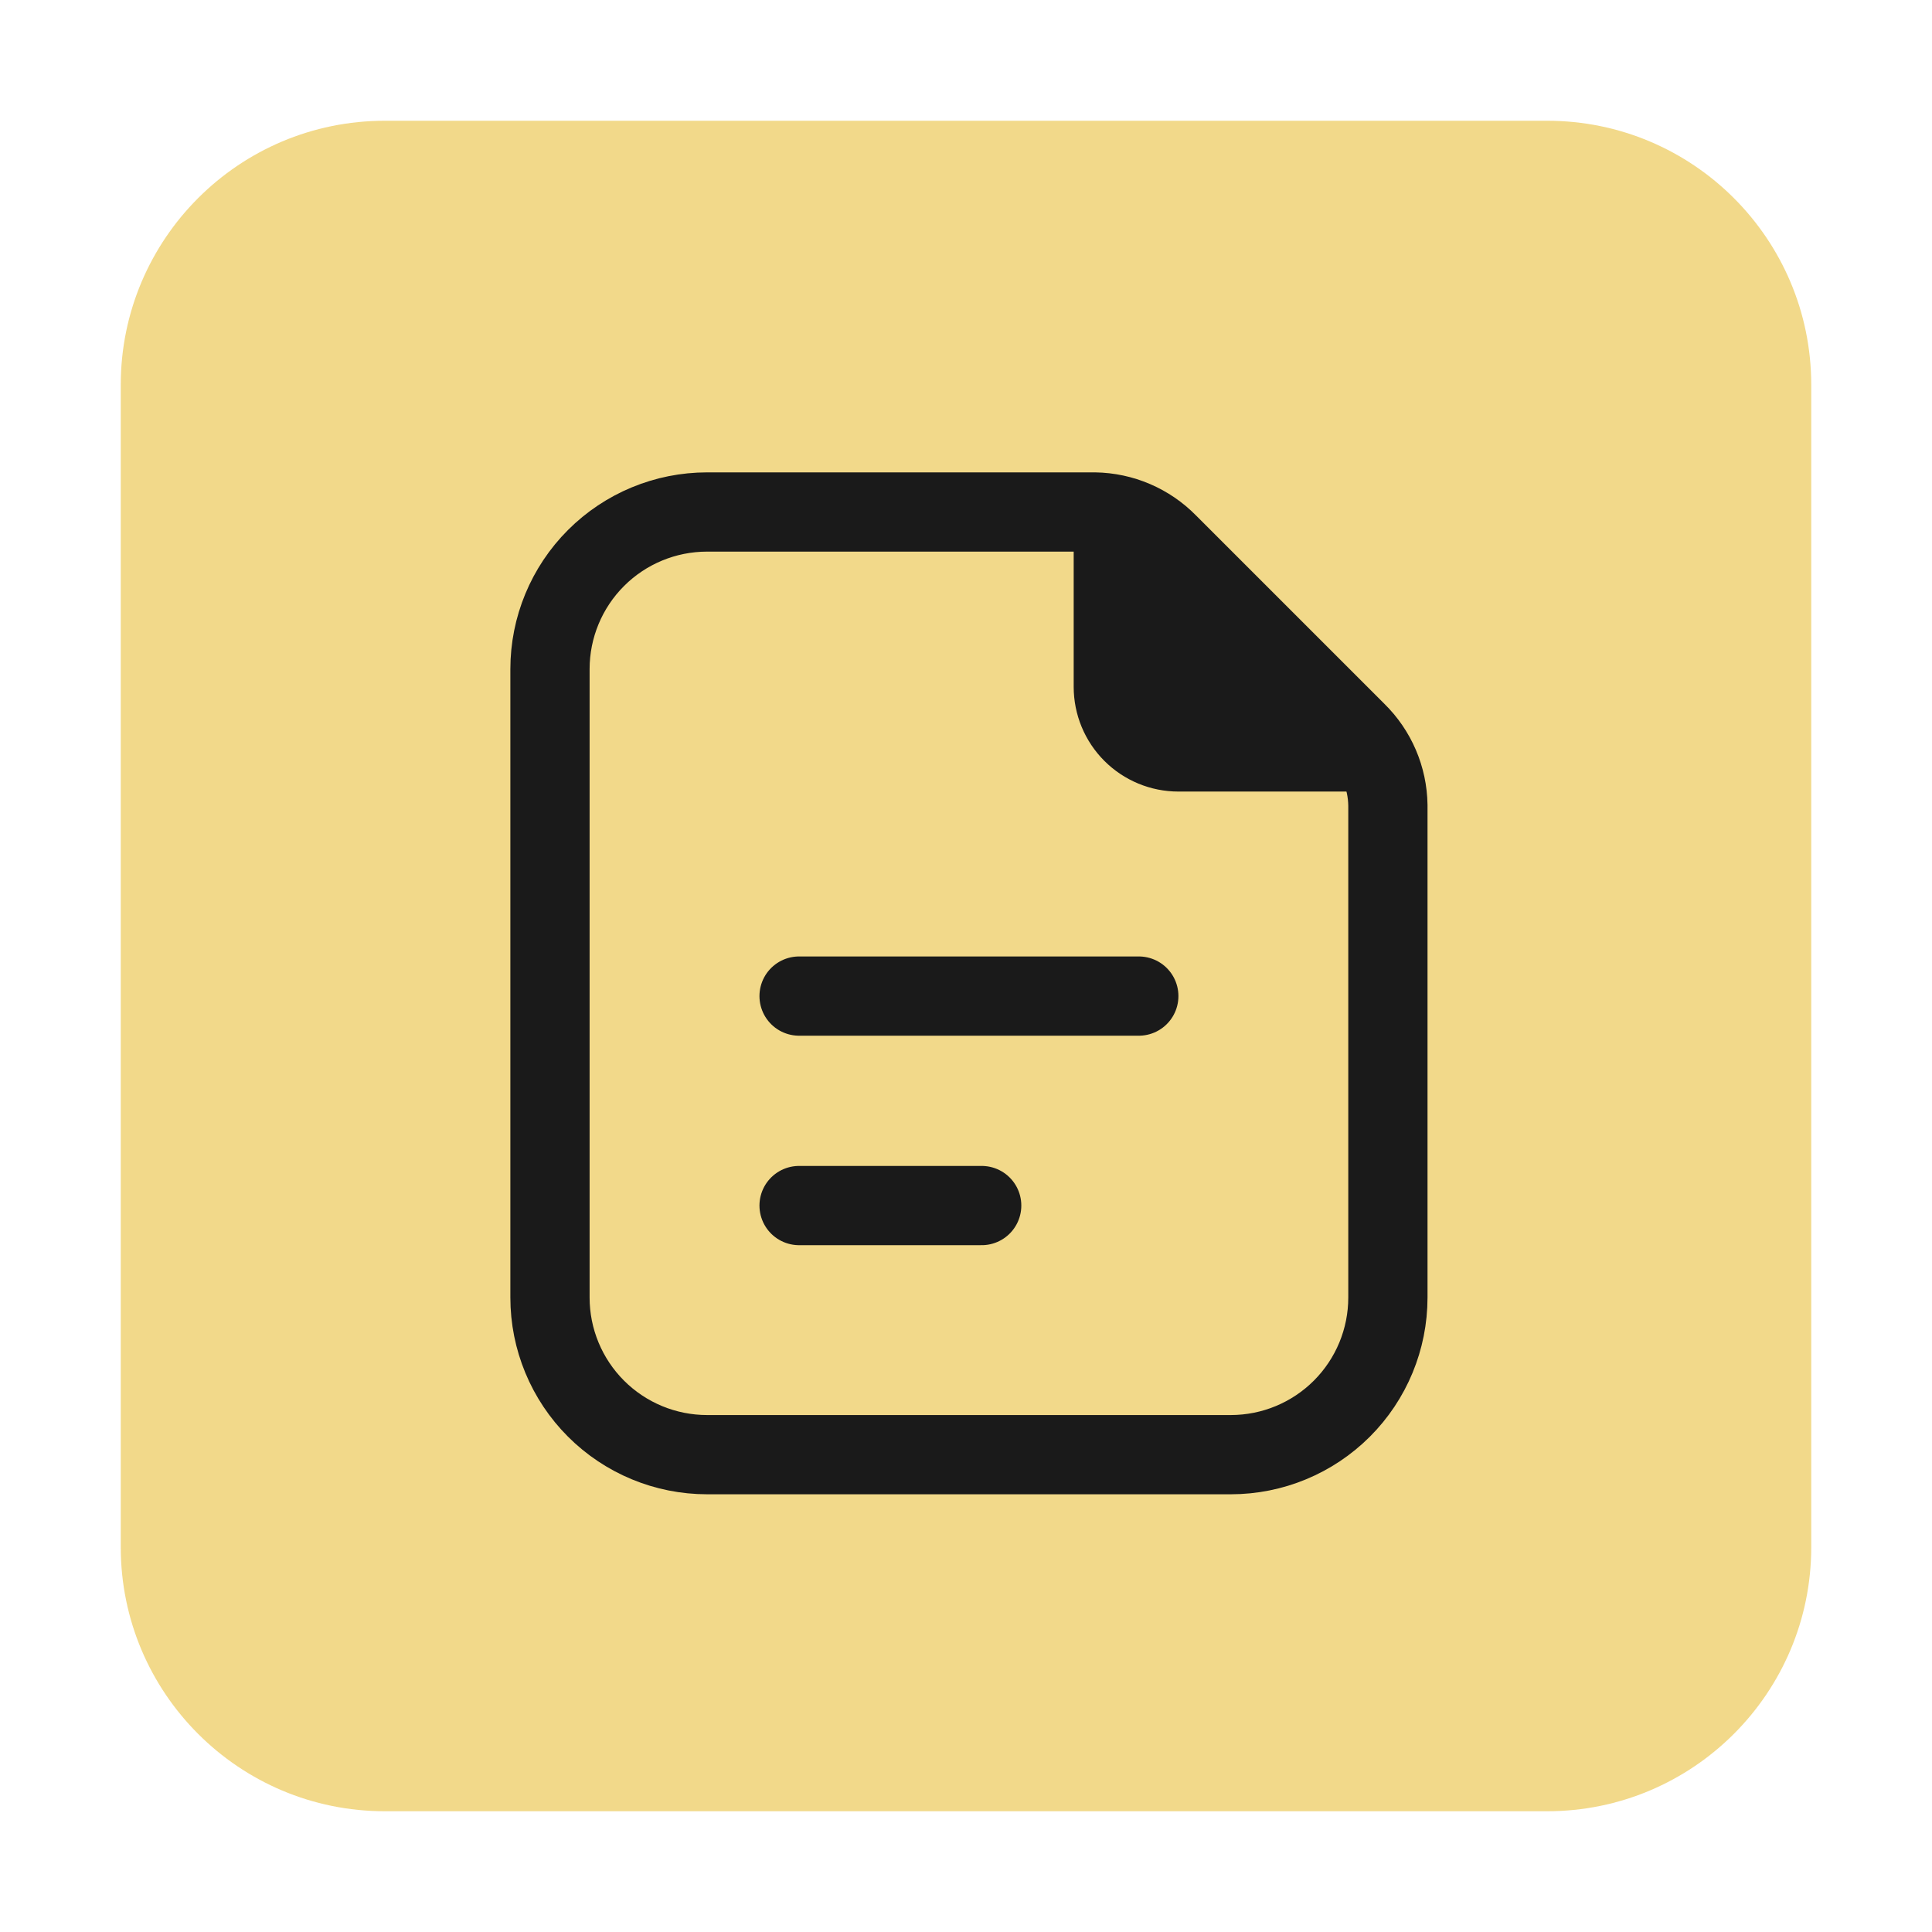
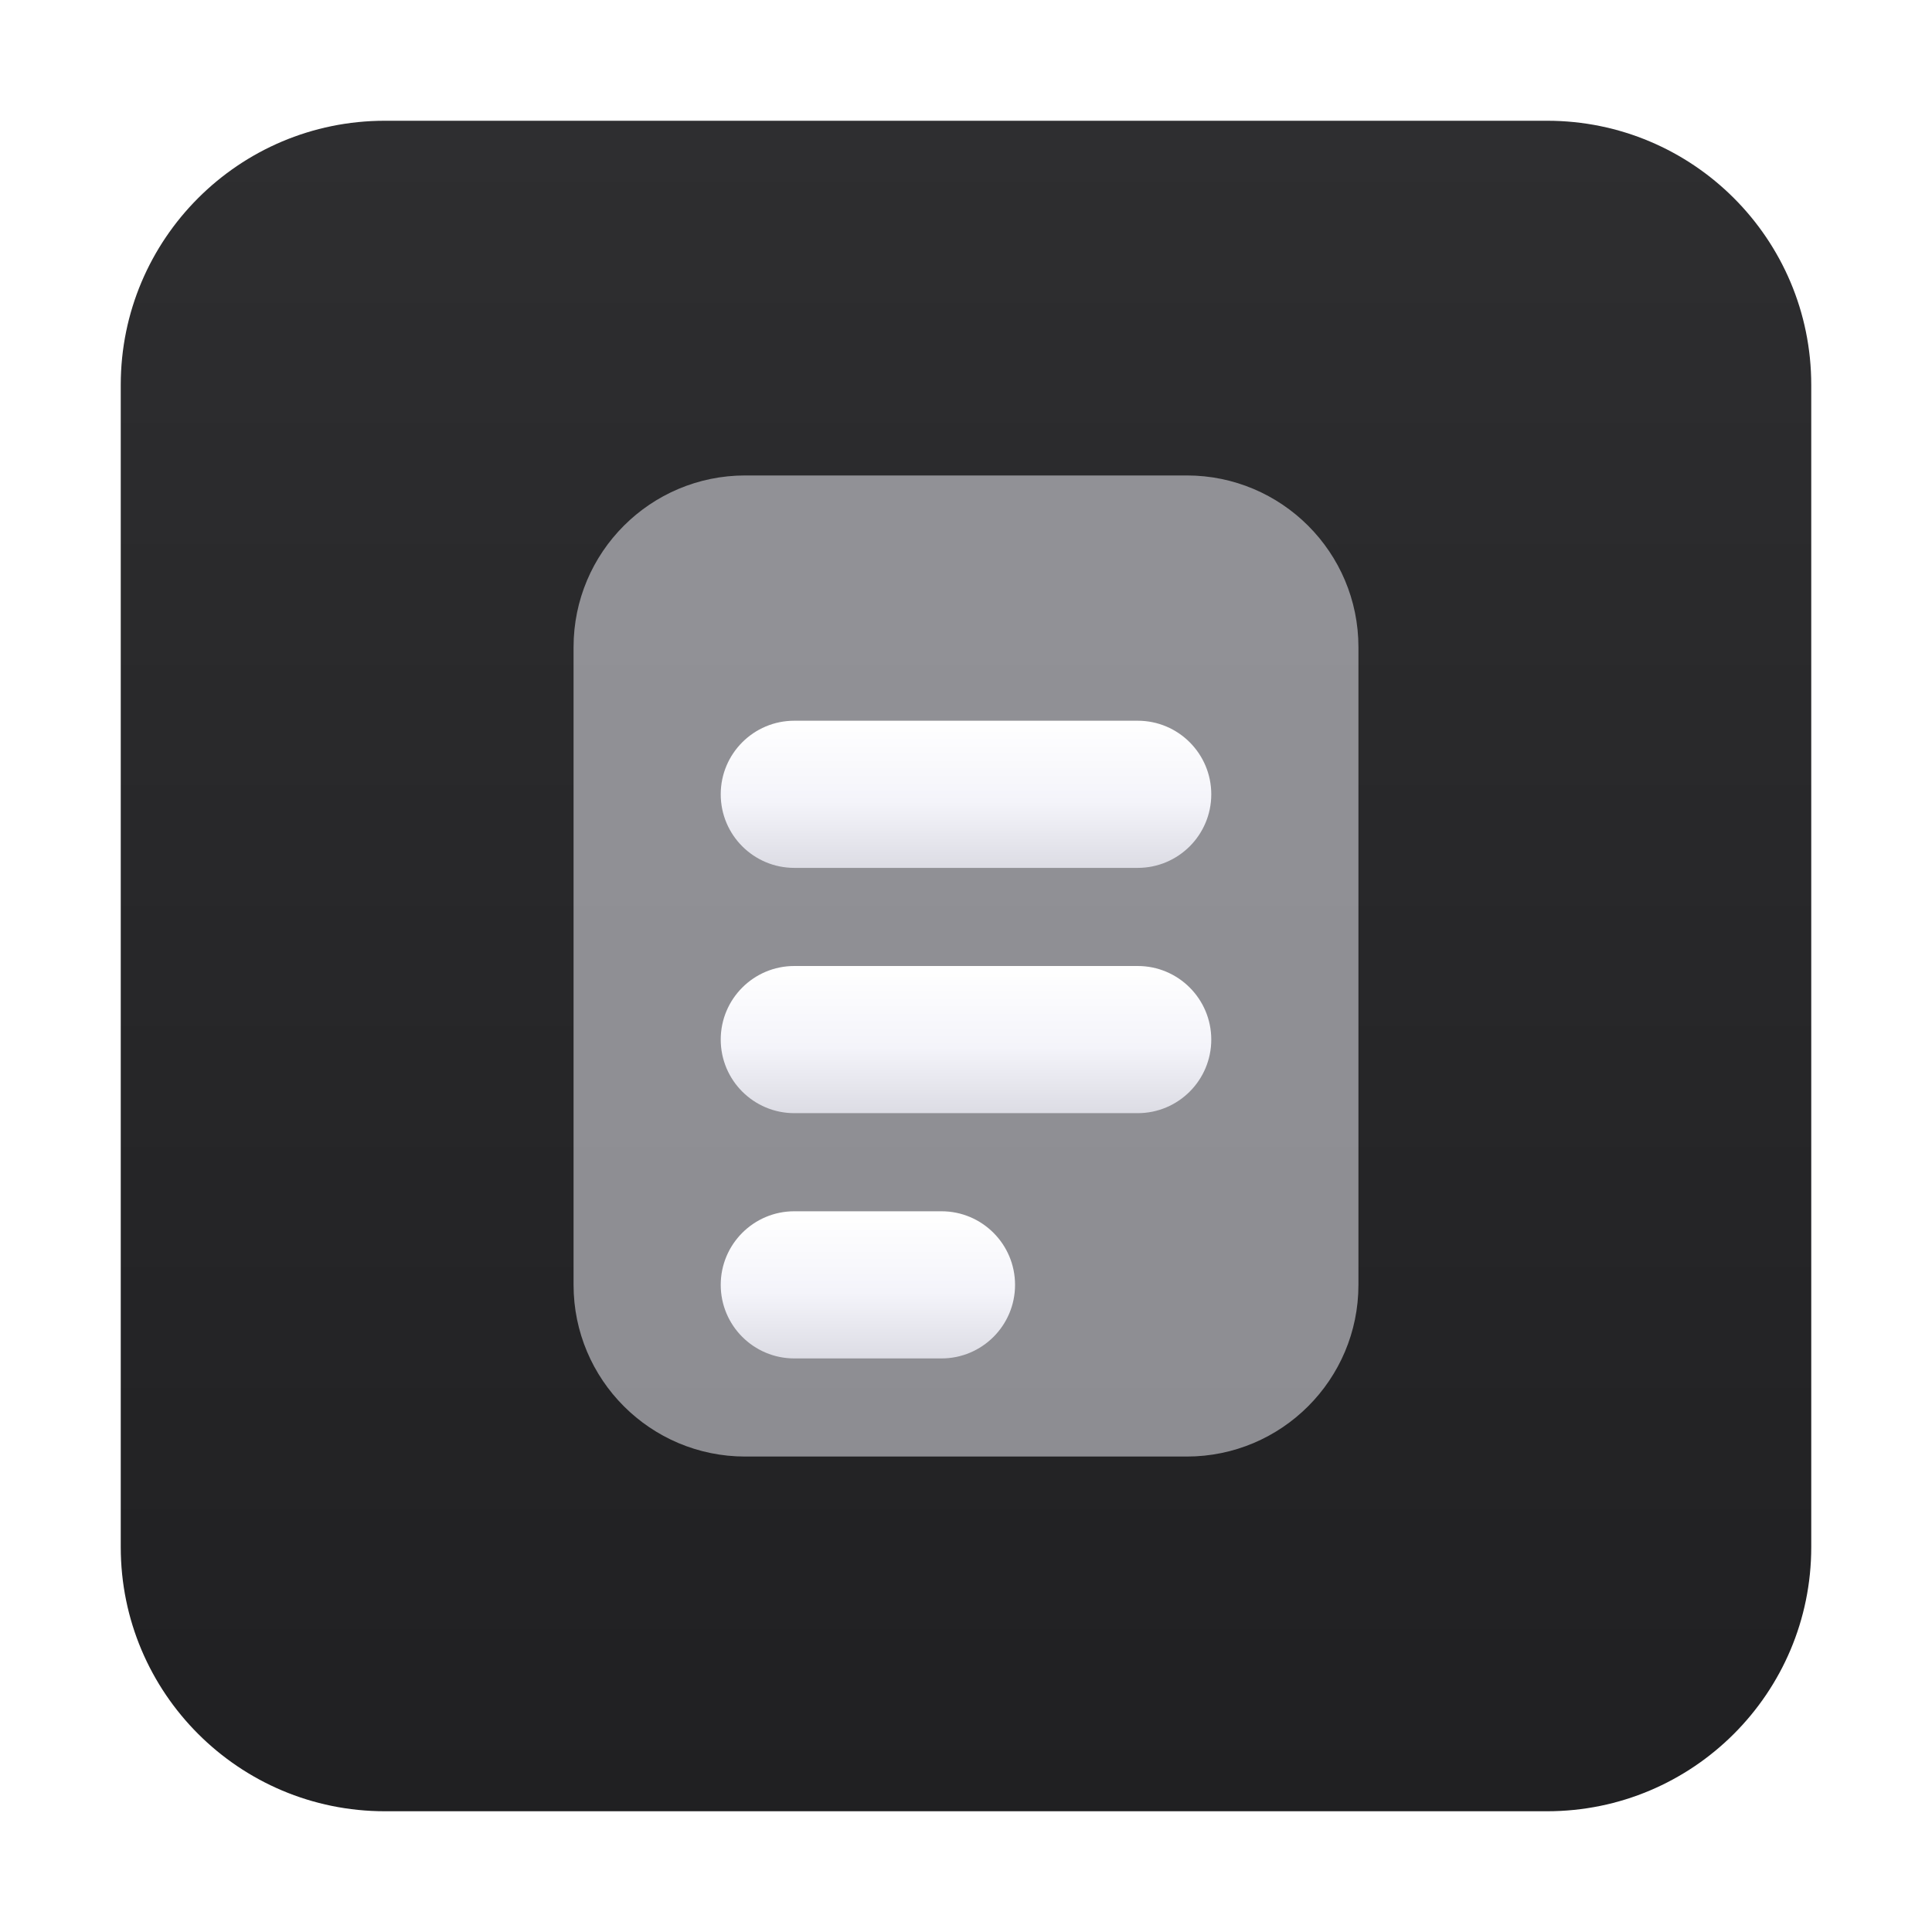
- <svg xmlns="http://www.w3.org/2000/svg" width="256" height="256" viewBox="0 0 256 256" fill="none">
-   <g transform="translate(16 16) scale(0.875)">
-     <rect width="256" height="256" rx="40" fill="#F2D98A" />
-     <path d="M88.792 59.248H147.479C151.663 59.308 155.653 61.018 158.582 64.007L187.132 92.557C190.121 95.485 191.831 99.476 191.89 103.66V178.208C191.89 184.518 189.384 190.57 184.922 195.031C180.46 199.493 174.409 202 168.099 202H88.792C82.482 202 76.43 199.493 71.969 195.031C67.507 190.57 65 184.518 65 178.208V83.04C65 76.73 67.507 70.678 71.969 66.217C76.43 61.755 82.482 59.248 88.792 59.248Z" stroke="#1A1A1A" stroke-width="12" stroke-linecap="round" stroke-linejoin="round" />
-     <path d="M144.307 54V85.723C144.307 89.929 145.978 93.964 148.952 96.938C151.927 99.913 155.961 101.584 160.168 101.584H191.89L144.307 54Z" fill="#1A1A1A" />
-     <line x1="102.723" y1="132.555" x2="154.168" y2="132.555" stroke="#1A1A1A" stroke-width="12" stroke-linecap="round" />
-     <line x1="102.723" y1="164.277" x2="130.376" y2="164.277" stroke="#1A1A1A" stroke-width="12" stroke-linecap="round" />
-   </g>
+ <svg xmlns="http://www.w3.org/2000/svg" width="256" height="256" viewBox="0 0 256 256">
+   <defs>
+     <linearGradient id="pearl" x1="0" y1="0" x2="0" y2="1">
+       <stop offset="0" stop-color="#FFFFFF" />
+       <stop offset=".55" stop-color="#F4F4FA" />
+       <stop offset="1" stop-color="#DCDCE4" />
+     </linearGradient>
+     <linearGradient id="tile" x1="0" y1="0" x2="0" y2="1">
+       <stop offset="0" stop-color="#2E2E30" />
+       <stop offset="1" stop-color="#202022" />
+     </linearGradient>
+   </defs>
+   <rect x="16" y="16" width="224" height="224" rx="35" fill="url(#tile)" />
+   <rect x="76" y="63" width="104" height="130" rx="22.75" fill="#F8F8FF" fill-opacity="0.5" />
+   <rect x="95.5" y="95.5" width="65" height="19.5" rx="9.75" fill="url(#pearl)" />
+   <rect x="95.5" y="128" width="65" height="19.5" rx="9.75" fill="url(#pearl)" />
+   <rect x="95.5" y="160.5" width="39" height="19.5" rx="9.75" fill="url(#pearl)" />
</svg>
